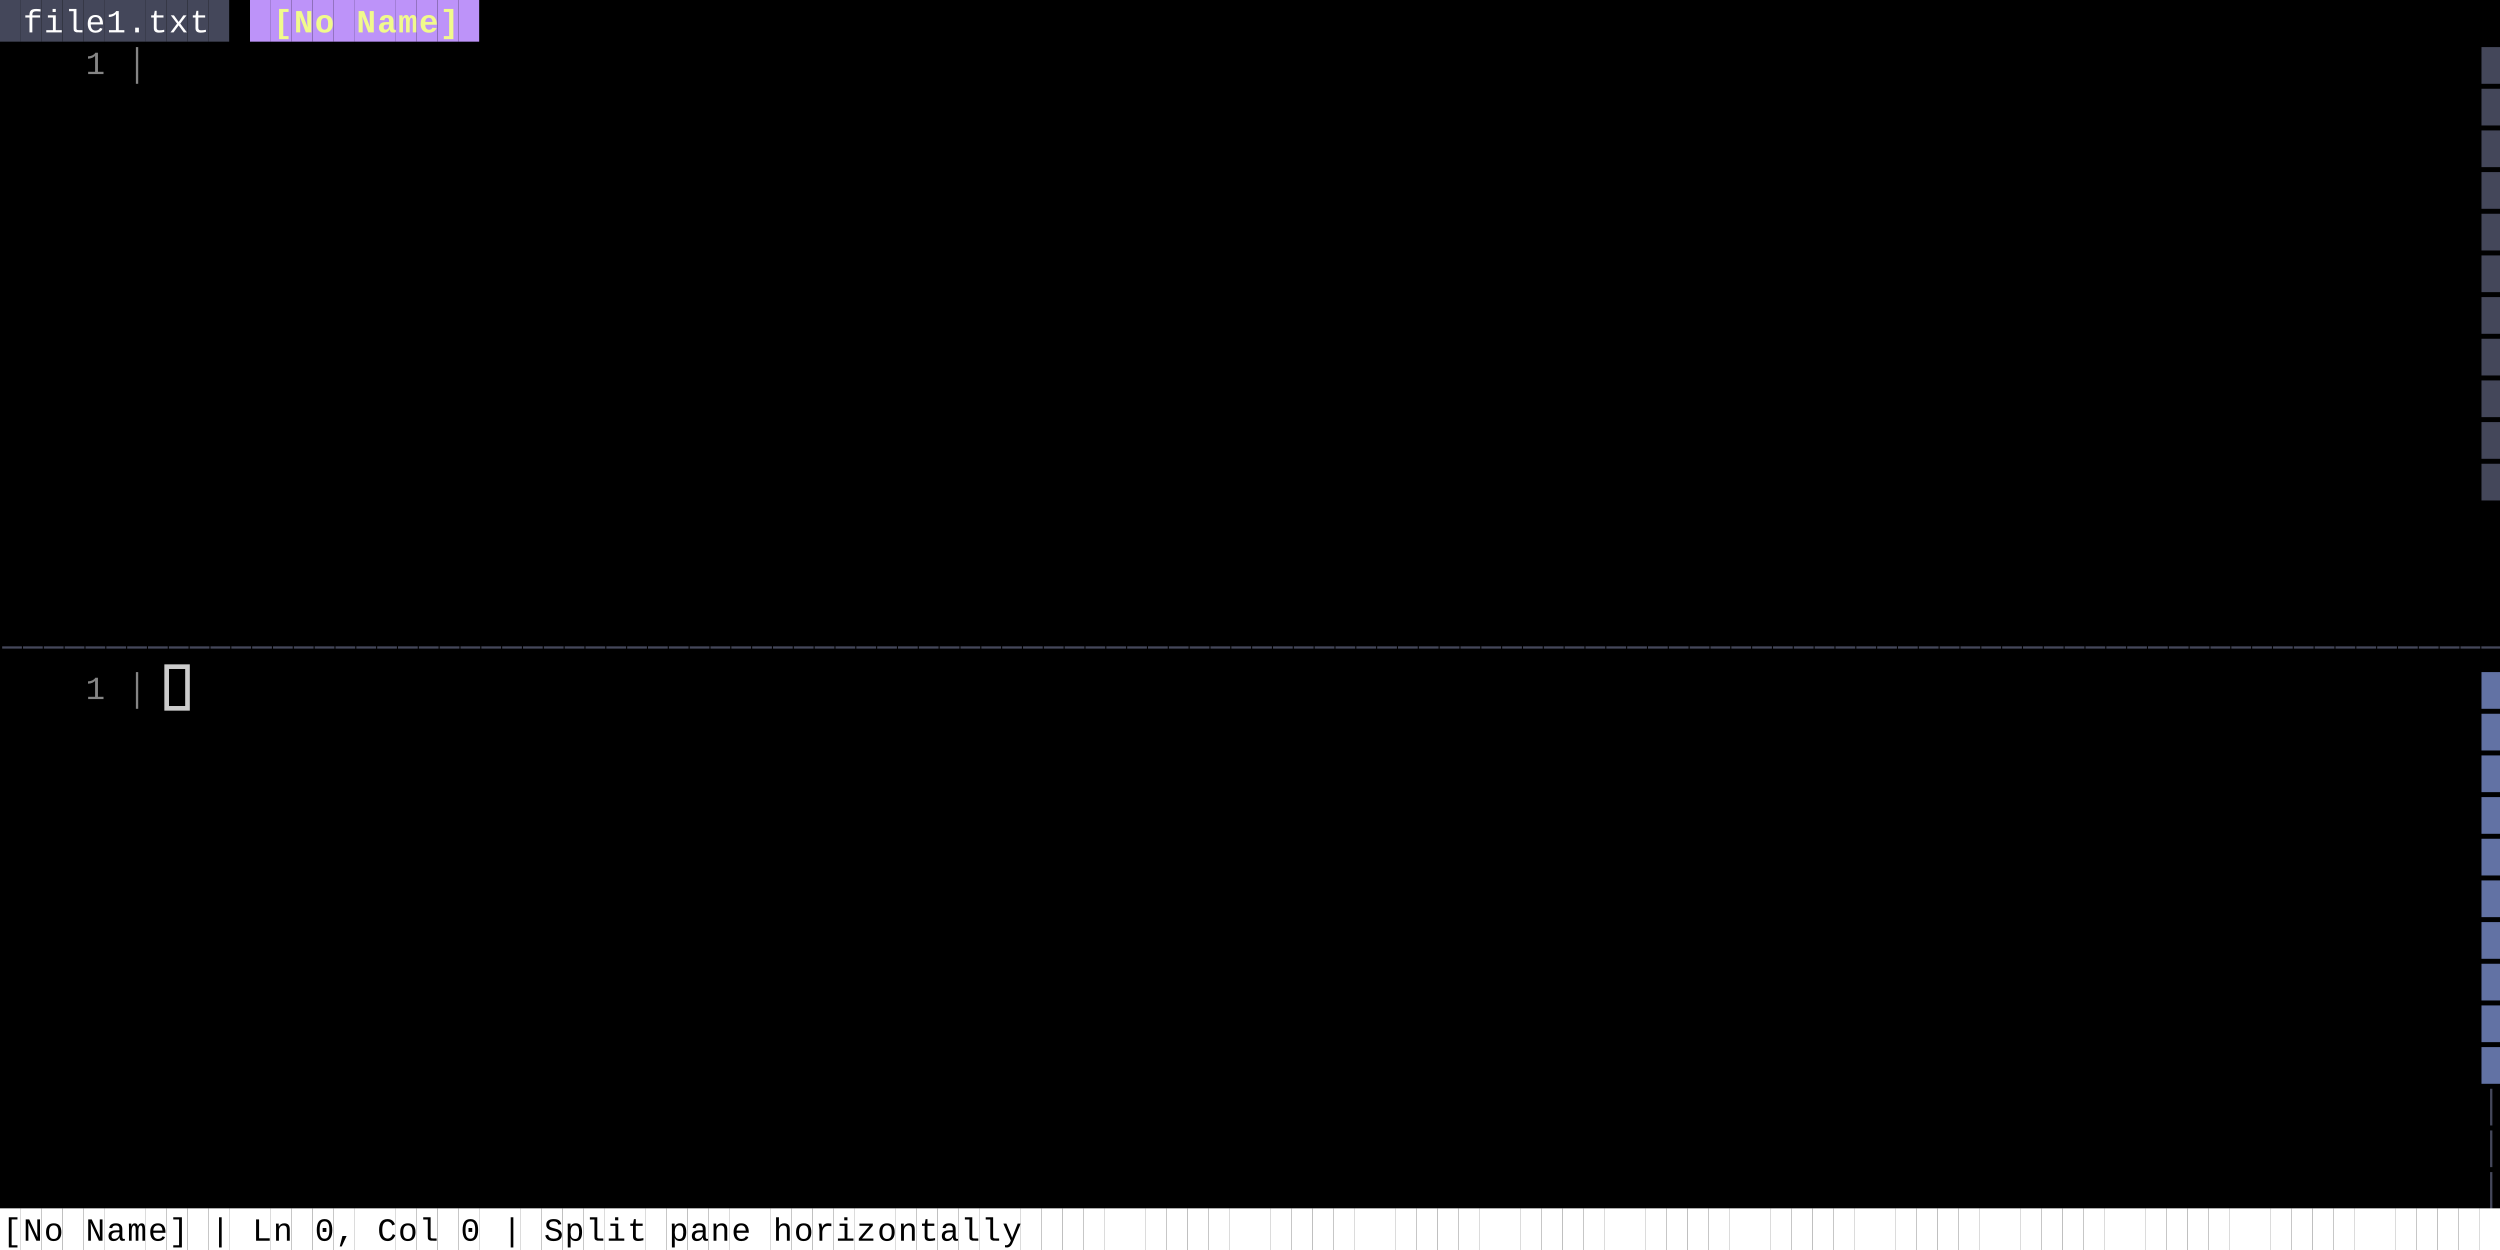
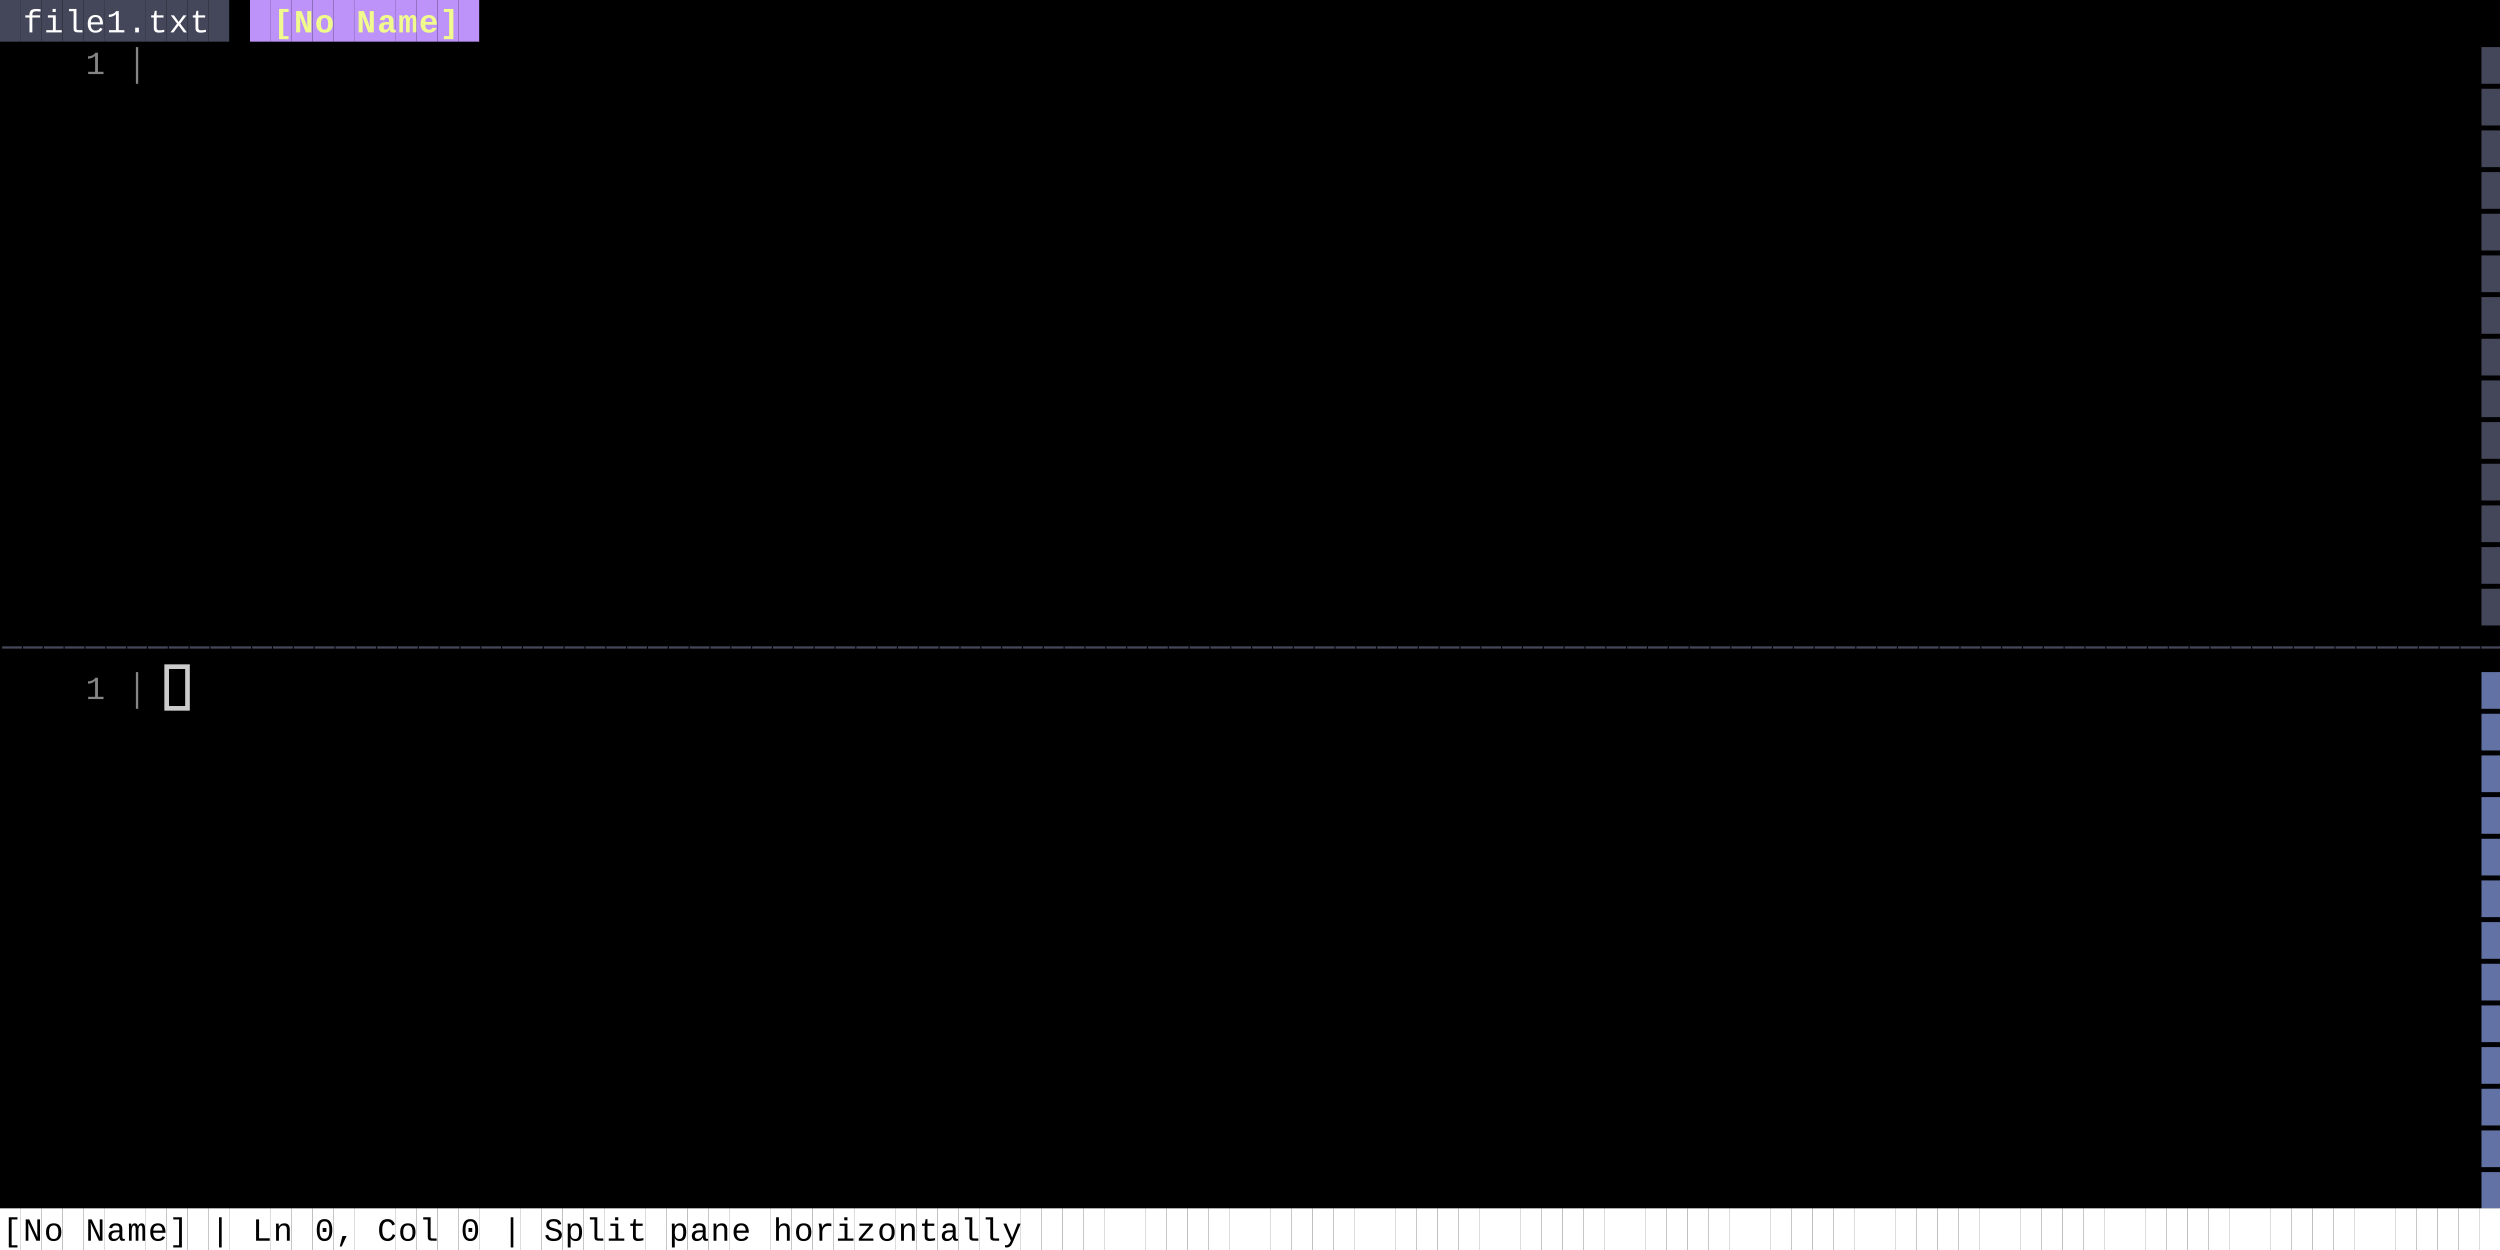
<svg xmlns="http://www.w3.org/2000/svg" width="1080" height="540" viewBox="0 0 1080 540">
  <style>
    .terminal { font-family: 'Courier New', 'Consolas', monospace; font-size: 14px; white-space: pre; }
</style>
  <rect width="100%" height="100%" fill="#000000" />
  <rect x="0" y="0" width="9" height="18" fill="#44475a" />
  <rect x="9" y="0" width="9" height="18" fill="#44475a" />
  <text x="10" y="14" fill="#ffffff" class="terminal" style="">f</text>
  <rect x="18" y="0" width="9" height="18" fill="#44475a" />
  <text x="19" y="14" fill="#ffffff" class="terminal" style="">i</text>
  <rect x="27" y="0" width="9" height="18" fill="#44475a" />
  <text x="28" y="14" fill="#ffffff" class="terminal" style="">l</text>
  <rect x="36" y="0" width="9" height="18" fill="#44475a" />
  <text x="37" y="14" fill="#ffffff" class="terminal" style="">e</text>
  <rect x="45" y="0" width="9" height="18" fill="#44475a" />
  <text x="46" y="14" fill="#ffffff" class="terminal" style="">1</text>
  <rect x="54" y="0" width="9" height="18" fill="#44475a" />
  <text x="55" y="14" fill="#ffffff" class="terminal" style="">.</text>
  <rect x="63" y="0" width="9" height="18" fill="#44475a" />
  <text x="64" y="14" fill="#ffffff" class="terminal" style="">t</text>
  <rect x="72" y="0" width="9" height="18" fill="#44475a" />
  <text x="73" y="14" fill="#ffffff" class="terminal" style="">x</text>
  <rect x="81" y="0" width="9" height="18" fill="#44475a" />
  <text x="82" y="14" fill="#ffffff" class="terminal" style="">t</text>
  <rect x="90" y="0" width="9" height="18" fill="#44475a" />
  <rect x="108" y="0" width="9" height="18" fill="#bd93f9" />
  <rect x="117" y="0" width="9" height="18" fill="#bd93f9" />
  <text x="118" y="14" fill="#f1fa8c" class="terminal" style="font-weight:bold;">[</text>
  <rect x="126" y="0" width="9" height="18" fill="#bd93f9" />
  <text x="127" y="14" fill="#f1fa8c" class="terminal" style="font-weight:bold;">N</text>
  <rect x="135" y="0" width="9" height="18" fill="#bd93f9" />
  <text x="136" y="14" fill="#f1fa8c" class="terminal" style="font-weight:bold;">o</text>
  <rect x="144" y="0" width="9" height="18" fill="#bd93f9" />
  <rect x="153" y="0" width="9" height="18" fill="#bd93f9" />
  <text x="154" y="14" fill="#f1fa8c" class="terminal" style="font-weight:bold;">N</text>
  <rect x="162" y="0" width="9" height="18" fill="#bd93f9" />
  <text x="163" y="14" fill="#f1fa8c" class="terminal" style="font-weight:bold;">a</text>
  <rect x="171" y="0" width="9" height="18" fill="#bd93f9" />
  <text x="172" y="14" fill="#f1fa8c" class="terminal" style="font-weight:bold;">m</text>
  <rect x="180" y="0" width="9" height="18" fill="#bd93f9" />
  <text x="181" y="14" fill="#f1fa8c" class="terminal" style="font-weight:bold;">e</text>
  <rect x="189" y="0" width="9" height="18" fill="#bd93f9" />
  <text x="190" y="14" fill="#f1fa8c" class="terminal" style="font-weight:bold;">]</text>
  <rect x="198" y="0" width="9" height="18" fill="#bd93f9" />
  <text x="37" y="32" fill="#858585" class="terminal" style="">1</text>
  <text x="55" y="32" fill="#858585" class="terminal" style="">│</text>
  <text x="1072" y="32" fill="#44475a" class="terminal" style="">█</text>
  <text x="1072" y="50" fill="#44475a" class="terminal" style="">█</text>
  <text x="1072" y="68" fill="#44475a" class="terminal" style="">█</text>
  <text x="1072" y="86" fill="#44475a" class="terminal" style="">█</text>
  <text x="1072" y="104" fill="#44475a" class="terminal" style="">█</text>
  <text x="1072" y="122" fill="#44475a" class="terminal" style="">█</text>
  <text x="1072" y="140" fill="#44475a" class="terminal" style="">█</text>
  <text x="1072" y="158" fill="#44475a" class="terminal" style="">█</text>
  <text x="1072" y="176" fill="#44475a" class="terminal" style="">█</text>
  <text x="1072" y="194" fill="#44475a" class="terminal" style="">█</text>
  <text x="1072" y="212" fill="#44475a" class="terminal" style="">█</text>
-   <text x="1072" y="230" fill="#000000" class="terminal" style="">│</text>
-   <text x="1072" y="248" fill="#000000" class="terminal" style="">│</text>
-   <text x="1072" y="266" fill="#000000" class="terminal" style="">│</text>
+   <text x="1072" y="230" fill="#44475a" class="terminal" style="">█</text>
+   <text x="1072" y="248" fill="#44475a" class="terminal" style="">█</text>
+   <text x="1072" y="266" fill="#44475a" class="terminal" style="">█</text>
  <text x="1" y="284" fill="#44475a" class="terminal" style="">─</text>
  <text x="10" y="284" fill="#44475a" class="terminal" style="">─</text>
  <text x="19" y="284" fill="#44475a" class="terminal" style="">─</text>
  <text x="28" y="284" fill="#44475a" class="terminal" style="">─</text>
  <text x="37" y="284" fill="#44475a" class="terminal" style="">─</text>
  <text x="46" y="284" fill="#44475a" class="terminal" style="">─</text>
  <text x="55" y="284" fill="#44475a" class="terminal" style="">─</text>
  <text x="64" y="284" fill="#44475a" class="terminal" style="">─</text>
  <text x="73" y="284" fill="#44475a" class="terminal" style="">─</text>
  <text x="82" y="284" fill="#44475a" class="terminal" style="">─</text>
  <text x="91" y="284" fill="#44475a" class="terminal" style="">─</text>
  <text x="100" y="284" fill="#44475a" class="terminal" style="">─</text>
  <text x="109" y="284" fill="#44475a" class="terminal" style="">─</text>
  <text x="118" y="284" fill="#44475a" class="terminal" style="">─</text>
  <text x="127" y="284" fill="#44475a" class="terminal" style="">─</text>
  <text x="136" y="284" fill="#44475a" class="terminal" style="">─</text>
  <text x="145" y="284" fill="#44475a" class="terminal" style="">─</text>
  <text x="154" y="284" fill="#44475a" class="terminal" style="">─</text>
  <text x="163" y="284" fill="#44475a" class="terminal" style="">─</text>
  <text x="172" y="284" fill="#44475a" class="terminal" style="">─</text>
  <text x="181" y="284" fill="#44475a" class="terminal" style="">─</text>
  <text x="190" y="284" fill="#44475a" class="terminal" style="">─</text>
  <text x="199" y="284" fill="#44475a" class="terminal" style="">─</text>
  <text x="208" y="284" fill="#44475a" class="terminal" style="">─</text>
  <text x="217" y="284" fill="#44475a" class="terminal" style="">─</text>
  <text x="226" y="284" fill="#44475a" class="terminal" style="">─</text>
  <text x="235" y="284" fill="#44475a" class="terminal" style="">─</text>
  <text x="244" y="284" fill="#44475a" class="terminal" style="">─</text>
  <text x="253" y="284" fill="#44475a" class="terminal" style="">─</text>
  <text x="262" y="284" fill="#44475a" class="terminal" style="">─</text>
  <text x="271" y="284" fill="#44475a" class="terminal" style="">─</text>
  <text x="280" y="284" fill="#44475a" class="terminal" style="">─</text>
  <text x="289" y="284" fill="#44475a" class="terminal" style="">─</text>
  <text x="298" y="284" fill="#44475a" class="terminal" style="">─</text>
  <text x="307" y="284" fill="#44475a" class="terminal" style="">─</text>
  <text x="316" y="284" fill="#44475a" class="terminal" style="">─</text>
  <text x="325" y="284" fill="#44475a" class="terminal" style="">─</text>
  <text x="334" y="284" fill="#44475a" class="terminal" style="">─</text>
  <text x="343" y="284" fill="#44475a" class="terminal" style="">─</text>
  <text x="352" y="284" fill="#44475a" class="terminal" style="">─</text>
  <text x="361" y="284" fill="#44475a" class="terminal" style="">─</text>
  <text x="370" y="284" fill="#44475a" class="terminal" style="">─</text>
  <text x="379" y="284" fill="#44475a" class="terminal" style="">─</text>
  <text x="388" y="284" fill="#44475a" class="terminal" style="">─</text>
  <text x="397" y="284" fill="#44475a" class="terminal" style="">─</text>
  <text x="406" y="284" fill="#44475a" class="terminal" style="">─</text>
  <text x="415" y="284" fill="#44475a" class="terminal" style="">─</text>
  <text x="424" y="284" fill="#44475a" class="terminal" style="">─</text>
  <text x="433" y="284" fill="#44475a" class="terminal" style="">─</text>
  <text x="442" y="284" fill="#44475a" class="terminal" style="">─</text>
  <text x="451" y="284" fill="#44475a" class="terminal" style="">─</text>
  <text x="460" y="284" fill="#44475a" class="terminal" style="">─</text>
  <text x="469" y="284" fill="#44475a" class="terminal" style="">─</text>
  <text x="478" y="284" fill="#44475a" class="terminal" style="">─</text>
  <text x="487" y="284" fill="#44475a" class="terminal" style="">─</text>
  <text x="496" y="284" fill="#44475a" class="terminal" style="">─</text>
  <text x="505" y="284" fill="#44475a" class="terminal" style="">─</text>
  <text x="514" y="284" fill="#44475a" class="terminal" style="">─</text>
  <text x="523" y="284" fill="#44475a" class="terminal" style="">─</text>
  <text x="532" y="284" fill="#44475a" class="terminal" style="">─</text>
  <text x="541" y="284" fill="#44475a" class="terminal" style="">─</text>
  <text x="550" y="284" fill="#44475a" class="terminal" style="">─</text>
  <text x="559" y="284" fill="#44475a" class="terminal" style="">─</text>
  <text x="568" y="284" fill="#44475a" class="terminal" style="">─</text>
  <text x="577" y="284" fill="#44475a" class="terminal" style="">─</text>
  <text x="586" y="284" fill="#44475a" class="terminal" style="">─</text>
  <text x="595" y="284" fill="#44475a" class="terminal" style="">─</text>
  <text x="604" y="284" fill="#44475a" class="terminal" style="">─</text>
  <text x="613" y="284" fill="#44475a" class="terminal" style="">─</text>
  <text x="622" y="284" fill="#44475a" class="terminal" style="">─</text>
  <text x="631" y="284" fill="#44475a" class="terminal" style="">─</text>
  <text x="640" y="284" fill="#44475a" class="terminal" style="">─</text>
  <text x="649" y="284" fill="#44475a" class="terminal" style="">─</text>
  <text x="658" y="284" fill="#44475a" class="terminal" style="">─</text>
  <text x="667" y="284" fill="#44475a" class="terminal" style="">─</text>
  <text x="676" y="284" fill="#44475a" class="terminal" style="">─</text>
  <text x="685" y="284" fill="#44475a" class="terminal" style="">─</text>
  <text x="694" y="284" fill="#44475a" class="terminal" style="">─</text>
  <text x="703" y="284" fill="#44475a" class="terminal" style="">─</text>
  <text x="712" y="284" fill="#44475a" class="terminal" style="">─</text>
  <text x="721" y="284" fill="#44475a" class="terminal" style="">─</text>
  <text x="730" y="284" fill="#44475a" class="terminal" style="">─</text>
  <text x="739" y="284" fill="#44475a" class="terminal" style="">─</text>
  <text x="748" y="284" fill="#44475a" class="terminal" style="">─</text>
  <text x="757" y="284" fill="#44475a" class="terminal" style="">─</text>
  <text x="766" y="284" fill="#44475a" class="terminal" style="">─</text>
  <text x="775" y="284" fill="#44475a" class="terminal" style="">─</text>
  <text x="784" y="284" fill="#44475a" class="terminal" style="">─</text>
  <text x="793" y="284" fill="#44475a" class="terminal" style="">─</text>
  <text x="802" y="284" fill="#44475a" class="terminal" style="">─</text>
  <text x="811" y="284" fill="#44475a" class="terminal" style="">─</text>
  <text x="820" y="284" fill="#44475a" class="terminal" style="">─</text>
  <text x="829" y="284" fill="#44475a" class="terminal" style="">─</text>
  <text x="838" y="284" fill="#44475a" class="terminal" style="">─</text>
  <text x="847" y="284" fill="#44475a" class="terminal" style="">─</text>
  <text x="856" y="284" fill="#44475a" class="terminal" style="">─</text>
  <text x="865" y="284" fill="#44475a" class="terminal" style="">─</text>
  <text x="874" y="284" fill="#44475a" class="terminal" style="">─</text>
  <text x="883" y="284" fill="#44475a" class="terminal" style="">─</text>
  <text x="892" y="284" fill="#44475a" class="terminal" style="">─</text>
  <text x="901" y="284" fill="#44475a" class="terminal" style="">─</text>
  <text x="910" y="284" fill="#44475a" class="terminal" style="">─</text>
  <text x="919" y="284" fill="#44475a" class="terminal" style="">─</text>
  <text x="928" y="284" fill="#44475a" class="terminal" style="">─</text>
  <text x="937" y="284" fill="#44475a" class="terminal" style="">─</text>
  <text x="946" y="284" fill="#44475a" class="terminal" style="">─</text>
  <text x="955" y="284" fill="#44475a" class="terminal" style="">─</text>
  <text x="964" y="284" fill="#44475a" class="terminal" style="">─</text>
  <text x="973" y="284" fill="#44475a" class="terminal" style="">─</text>
  <text x="982" y="284" fill="#44475a" class="terminal" style="">─</text>
  <text x="991" y="284" fill="#44475a" class="terminal" style="">─</text>
  <text x="1000" y="284" fill="#44475a" class="terminal" style="">─</text>
  <text x="1009" y="284" fill="#44475a" class="terminal" style="">─</text>
  <text x="1018" y="284" fill="#44475a" class="terminal" style="">─</text>
  <text x="1027" y="284" fill="#44475a" class="terminal" style="">─</text>
  <text x="1036" y="284" fill="#44475a" class="terminal" style="">─</text>
  <text x="1045" y="284" fill="#44475a" class="terminal" style="">─</text>
  <text x="1054" y="284" fill="#44475a" class="terminal" style="">─</text>
  <text x="1063" y="284" fill="#44475a" class="terminal" style="">─</text>
  <text x="1072" y="284" fill="#44475a" class="terminal" style="">─</text>
  <text x="37" y="302" fill="#858585" class="terminal" style="">1</text>
  <text x="55" y="302" fill="#858585" class="terminal" style="">│</text>
  <text x="1072" y="302" fill="#6272a4" class="terminal" style="">█</text>
  <text x="1072" y="320" fill="#6272a4" class="terminal" style="">█</text>
  <text x="1072" y="338" fill="#6272a4" class="terminal" style="">█</text>
  <text x="1072" y="356" fill="#6272a4" class="terminal" style="">█</text>
  <text x="1072" y="374" fill="#6272a4" class="terminal" style="">█</text>
  <text x="1072" y="392" fill="#6272a4" class="terminal" style="">█</text>
  <text x="1072" y="410" fill="#6272a4" class="terminal" style="">█</text>
  <text x="1072" y="428" fill="#6272a4" class="terminal" style="">█</text>
  <text x="1072" y="446" fill="#6272a4" class="terminal" style="">█</text>
  <text x="1072" y="464" fill="#6272a4" class="terminal" style="">█</text>
-   <text x="1072" y="482" fill="#44475a" class="terminal" style="">│</text>
-   <text x="1072" y="500" fill="#44475a" class="terminal" style="">│</text>
-   <text x="1072" y="518" fill="#44475a" class="terminal" style="">│</text>
+   <text x="1072" y="482" fill="#6272a4" class="terminal" style="">█</text>
+   <text x="1072" y="500" fill="#6272a4" class="terminal" style="">█</text>
+   <text x="1072" y="518" fill="#6272a4" class="terminal" style="">█</text>
  <rect x="0" y="522" width="9" height="18" fill="#ffffff" />
  <text x="1" y="536" fill="#000000" class="terminal" style="">[</text>
  <rect x="9" y="522" width="9" height="18" fill="#ffffff" />
  <text x="10" y="536" fill="#000000" class="terminal" style="">N</text>
  <rect x="18" y="522" width="9" height="18" fill="#ffffff" />
  <text x="19" y="536" fill="#000000" class="terminal" style="">o</text>
  <rect x="27" y="522" width="9" height="18" fill="#ffffff" />
  <rect x="36" y="522" width="9" height="18" fill="#ffffff" />
  <text x="37" y="536" fill="#000000" class="terminal" style="">N</text>
  <rect x="45" y="522" width="9" height="18" fill="#ffffff" />
  <text x="46" y="536" fill="#000000" class="terminal" style="">a</text>
  <rect x="54" y="522" width="9" height="18" fill="#ffffff" />
  <text x="55" y="536" fill="#000000" class="terminal" style="">m</text>
  <rect x="63" y="522" width="9" height="18" fill="#ffffff" />
  <text x="64" y="536" fill="#000000" class="terminal" style="">e</text>
  <rect x="72" y="522" width="9" height="18" fill="#ffffff" />
  <text x="73" y="536" fill="#000000" class="terminal" style="">]</text>
  <rect x="81" y="522" width="9" height="18" fill="#ffffff" />
  <rect x="90" y="522" width="9" height="18" fill="#ffffff" />
  <text x="91" y="536" fill="#000000" class="terminal" style="">|</text>
  <rect x="99" y="522" width="9" height="18" fill="#ffffff" />
  <rect x="108" y="522" width="9" height="18" fill="#ffffff" />
  <text x="109" y="536" fill="#000000" class="terminal" style="">L</text>
  <rect x="117" y="522" width="9" height="18" fill="#ffffff" />
  <text x="118" y="536" fill="#000000" class="terminal" style="">n</text>
  <rect x="126" y="522" width="9" height="18" fill="#ffffff" />
  <rect x="135" y="522" width="9" height="18" fill="#ffffff" />
  <text x="136" y="536" fill="#000000" class="terminal" style="">0</text>
  <rect x="144" y="522" width="9" height="18" fill="#ffffff" />
  <text x="145" y="536" fill="#000000" class="terminal" style="">,</text>
  <rect x="153" y="522" width="9" height="18" fill="#ffffff" />
  <rect x="162" y="522" width="9" height="18" fill="#ffffff" />
  <text x="163" y="536" fill="#000000" class="terminal" style="">C</text>
  <rect x="171" y="522" width="9" height="18" fill="#ffffff" />
  <text x="172" y="536" fill="#000000" class="terminal" style="">o</text>
  <rect x="180" y="522" width="9" height="18" fill="#ffffff" />
  <text x="181" y="536" fill="#000000" class="terminal" style="">l</text>
  <rect x="189" y="522" width="9" height="18" fill="#ffffff" />
  <rect x="198" y="522" width="9" height="18" fill="#ffffff" />
  <text x="199" y="536" fill="#000000" class="terminal" style="">0</text>
  <rect x="207" y="522" width="9" height="18" fill="#ffffff" />
  <rect x="216" y="522" width="9" height="18" fill="#ffffff" />
  <text x="217" y="536" fill="#000000" class="terminal" style="">|</text>
  <rect x="225" y="522" width="9" height="18" fill="#ffffff" />
  <rect x="234" y="522" width="9" height="18" fill="#ffffff" />
  <text x="235" y="536" fill="#000000" class="terminal" style="">S</text>
  <rect x="243" y="522" width="9" height="18" fill="#ffffff" />
  <text x="244" y="536" fill="#000000" class="terminal" style="">p</text>
  <rect x="252" y="522" width="9" height="18" fill="#ffffff" />
  <text x="253" y="536" fill="#000000" class="terminal" style="">l</text>
  <rect x="261" y="522" width="9" height="18" fill="#ffffff" />
  <text x="262" y="536" fill="#000000" class="terminal" style="">i</text>
  <rect x="270" y="522" width="9" height="18" fill="#ffffff" />
  <text x="271" y="536" fill="#000000" class="terminal" style="">t</text>
  <rect x="279" y="522" width="9" height="18" fill="#ffffff" />
  <rect x="288" y="522" width="9" height="18" fill="#ffffff" />
  <text x="289" y="536" fill="#000000" class="terminal" style="">p</text>
  <rect x="297" y="522" width="9" height="18" fill="#ffffff" />
  <text x="298" y="536" fill="#000000" class="terminal" style="">a</text>
  <rect x="306" y="522" width="9" height="18" fill="#ffffff" />
  <text x="307" y="536" fill="#000000" class="terminal" style="">n</text>
  <rect x="315" y="522" width="9" height="18" fill="#ffffff" />
  <text x="316" y="536" fill="#000000" class="terminal" style="">e</text>
  <rect x="324" y="522" width="9" height="18" fill="#ffffff" />
  <rect x="333" y="522" width="9" height="18" fill="#ffffff" />
  <text x="334" y="536" fill="#000000" class="terminal" style="">h</text>
  <rect x="342" y="522" width="9" height="18" fill="#ffffff" />
  <text x="343" y="536" fill="#000000" class="terminal" style="">o</text>
  <rect x="351" y="522" width="9" height="18" fill="#ffffff" />
  <text x="352" y="536" fill="#000000" class="terminal" style="">r</text>
  <rect x="360" y="522" width="9" height="18" fill="#ffffff" />
  <text x="361" y="536" fill="#000000" class="terminal" style="">i</text>
  <rect x="369" y="522" width="9" height="18" fill="#ffffff" />
  <text x="370" y="536" fill="#000000" class="terminal" style="">z</text>
  <rect x="378" y="522" width="9" height="18" fill="#ffffff" />
  <text x="379" y="536" fill="#000000" class="terminal" style="">o</text>
  <rect x="387" y="522" width="9" height="18" fill="#ffffff" />
  <text x="388" y="536" fill="#000000" class="terminal" style="">n</text>
  <rect x="396" y="522" width="9" height="18" fill="#ffffff" />
  <text x="397" y="536" fill="#000000" class="terminal" style="">t</text>
  <rect x="405" y="522" width="9" height="18" fill="#ffffff" />
  <text x="406" y="536" fill="#000000" class="terminal" style="">a</text>
  <rect x="414" y="522" width="9" height="18" fill="#ffffff" />
  <text x="415" y="536" fill="#000000" class="terminal" style="">l</text>
  <rect x="423" y="522" width="9" height="18" fill="#ffffff" />
  <text x="424" y="536" fill="#000000" class="terminal" style="">l</text>
  <rect x="432" y="522" width="9" height="18" fill="#ffffff" />
  <text x="433" y="536" fill="#000000" class="terminal" style="">y</text>
  <rect x="441" y="522" width="9" height="18" fill="#ffffff" />
  <rect x="450" y="522" width="9" height="18" fill="#ffffff" />
  <rect x="459" y="522" width="9" height="18" fill="#ffffff" />
  <rect x="468" y="522" width="9" height="18" fill="#ffffff" />
  <rect x="477" y="522" width="9" height="18" fill="#ffffff" />
  <rect x="486" y="522" width="9" height="18" fill="#ffffff" />
  <rect x="495" y="522" width="9" height="18" fill="#ffffff" />
  <rect x="504" y="522" width="9" height="18" fill="#ffffff" />
  <rect x="513" y="522" width="9" height="18" fill="#ffffff" />
  <rect x="522" y="522" width="9" height="18" fill="#ffffff" />
  <rect x="531" y="522" width="9" height="18" fill="#ffffff" />
  <rect x="540" y="522" width="9" height="18" fill="#ffffff" />
  <rect x="549" y="522" width="9" height="18" fill="#ffffff" />
  <rect x="558" y="522" width="9" height="18" fill="#ffffff" />
  <rect x="567" y="522" width="9" height="18" fill="#ffffff" />
  <rect x="576" y="522" width="9" height="18" fill="#ffffff" />
  <rect x="585" y="522" width="9" height="18" fill="#ffffff" />
  <rect x="594" y="522" width="9" height="18" fill="#ffffff" />
  <rect x="603" y="522" width="9" height="18" fill="#ffffff" />
  <rect x="612" y="522" width="9" height="18" fill="#ffffff" />
  <rect x="621" y="522" width="9" height="18" fill="#ffffff" />
  <rect x="630" y="522" width="9" height="18" fill="#ffffff" />
  <rect x="639" y="522" width="9" height="18" fill="#ffffff" />
  <rect x="648" y="522" width="9" height="18" fill="#ffffff" />
  <rect x="657" y="522" width="9" height="18" fill="#ffffff" />
  <rect x="666" y="522" width="9" height="18" fill="#ffffff" />
  <rect x="675" y="522" width="9" height="18" fill="#ffffff" />
  <rect x="684" y="522" width="9" height="18" fill="#ffffff" />
  <rect x="693" y="522" width="9" height="18" fill="#ffffff" />
  <rect x="702" y="522" width="9" height="18" fill="#ffffff" />
  <rect x="711" y="522" width="9" height="18" fill="#ffffff" />
  <rect x="720" y="522" width="9" height="18" fill="#ffffff" />
  <rect x="729" y="522" width="9" height="18" fill="#ffffff" />
  <rect x="738" y="522" width="9" height="18" fill="#ffffff" />
  <rect x="747" y="522" width="9" height="18" fill="#ffffff" />
  <rect x="756" y="522" width="9" height="18" fill="#ffffff" />
  <rect x="765" y="522" width="9" height="18" fill="#ffffff" />
  <rect x="774" y="522" width="9" height="18" fill="#ffffff" />
  <rect x="783" y="522" width="9" height="18" fill="#ffffff" />
  <rect x="792" y="522" width="9" height="18" fill="#ffffff" />
  <rect x="801" y="522" width="9" height="18" fill="#ffffff" />
  <rect x="810" y="522" width="9" height="18" fill="#ffffff" />
  <rect x="819" y="522" width="9" height="18" fill="#ffffff" />
  <rect x="828" y="522" width="9" height="18" fill="#ffffff" />
  <rect x="837" y="522" width="9" height="18" fill="#ffffff" />
  <rect x="846" y="522" width="9" height="18" fill="#ffffff" />
  <rect x="855" y="522" width="9" height="18" fill="#ffffff" />
  <rect x="864" y="522" width="9" height="18" fill="#ffffff" />
  <rect x="873" y="522" width="9" height="18" fill="#ffffff" />
  <rect x="882" y="522" width="9" height="18" fill="#ffffff" />
  <rect x="891" y="522" width="9" height="18" fill="#ffffff" />
  <rect x="900" y="522" width="9" height="18" fill="#ffffff" />
  <rect x="909" y="522" width="9" height="18" fill="#ffffff" />
  <rect x="918" y="522" width="9" height="18" fill="#ffffff" />
  <rect x="927" y="522" width="9" height="18" fill="#ffffff" />
  <rect x="936" y="522" width="9" height="18" fill="#ffffff" />
  <rect x="945" y="522" width="9" height="18" fill="#ffffff" />
  <rect x="954" y="522" width="9" height="18" fill="#ffffff" />
  <rect x="963" y="522" width="9" height="18" fill="#ffffff" />
  <rect x="972" y="522" width="9" height="18" fill="#ffffff" />
  <rect x="981" y="522" width="9" height="18" fill="#ffffff" />
  <rect x="990" y="522" width="9" height="18" fill="#ffffff" />
  <rect x="999" y="522" width="9" height="18" fill="#ffffff" />
  <rect x="1008" y="522" width="9" height="18" fill="#ffffff" />
  <rect x="1017" y="522" width="9" height="18" fill="#ffffff" />
  <rect x="1026" y="522" width="9" height="18" fill="#ffffff" />
  <rect x="1035" y="522" width="9" height="18" fill="#ffffff" />
  <rect x="1044" y="522" width="9" height="18" fill="#ffffff" />
  <rect x="1053" y="522" width="9" height="18" fill="#ffffff" />
  <rect x="1062" y="522" width="9" height="18" fill="#ffffff" />
  <rect x="1071" y="522" width="9" height="18" fill="#ffffff" />
  <rect x="72" y="288" width="9" height="18" fill="none" stroke="#ffffff" stroke-width="2" opacity="0.8" />
</svg>
